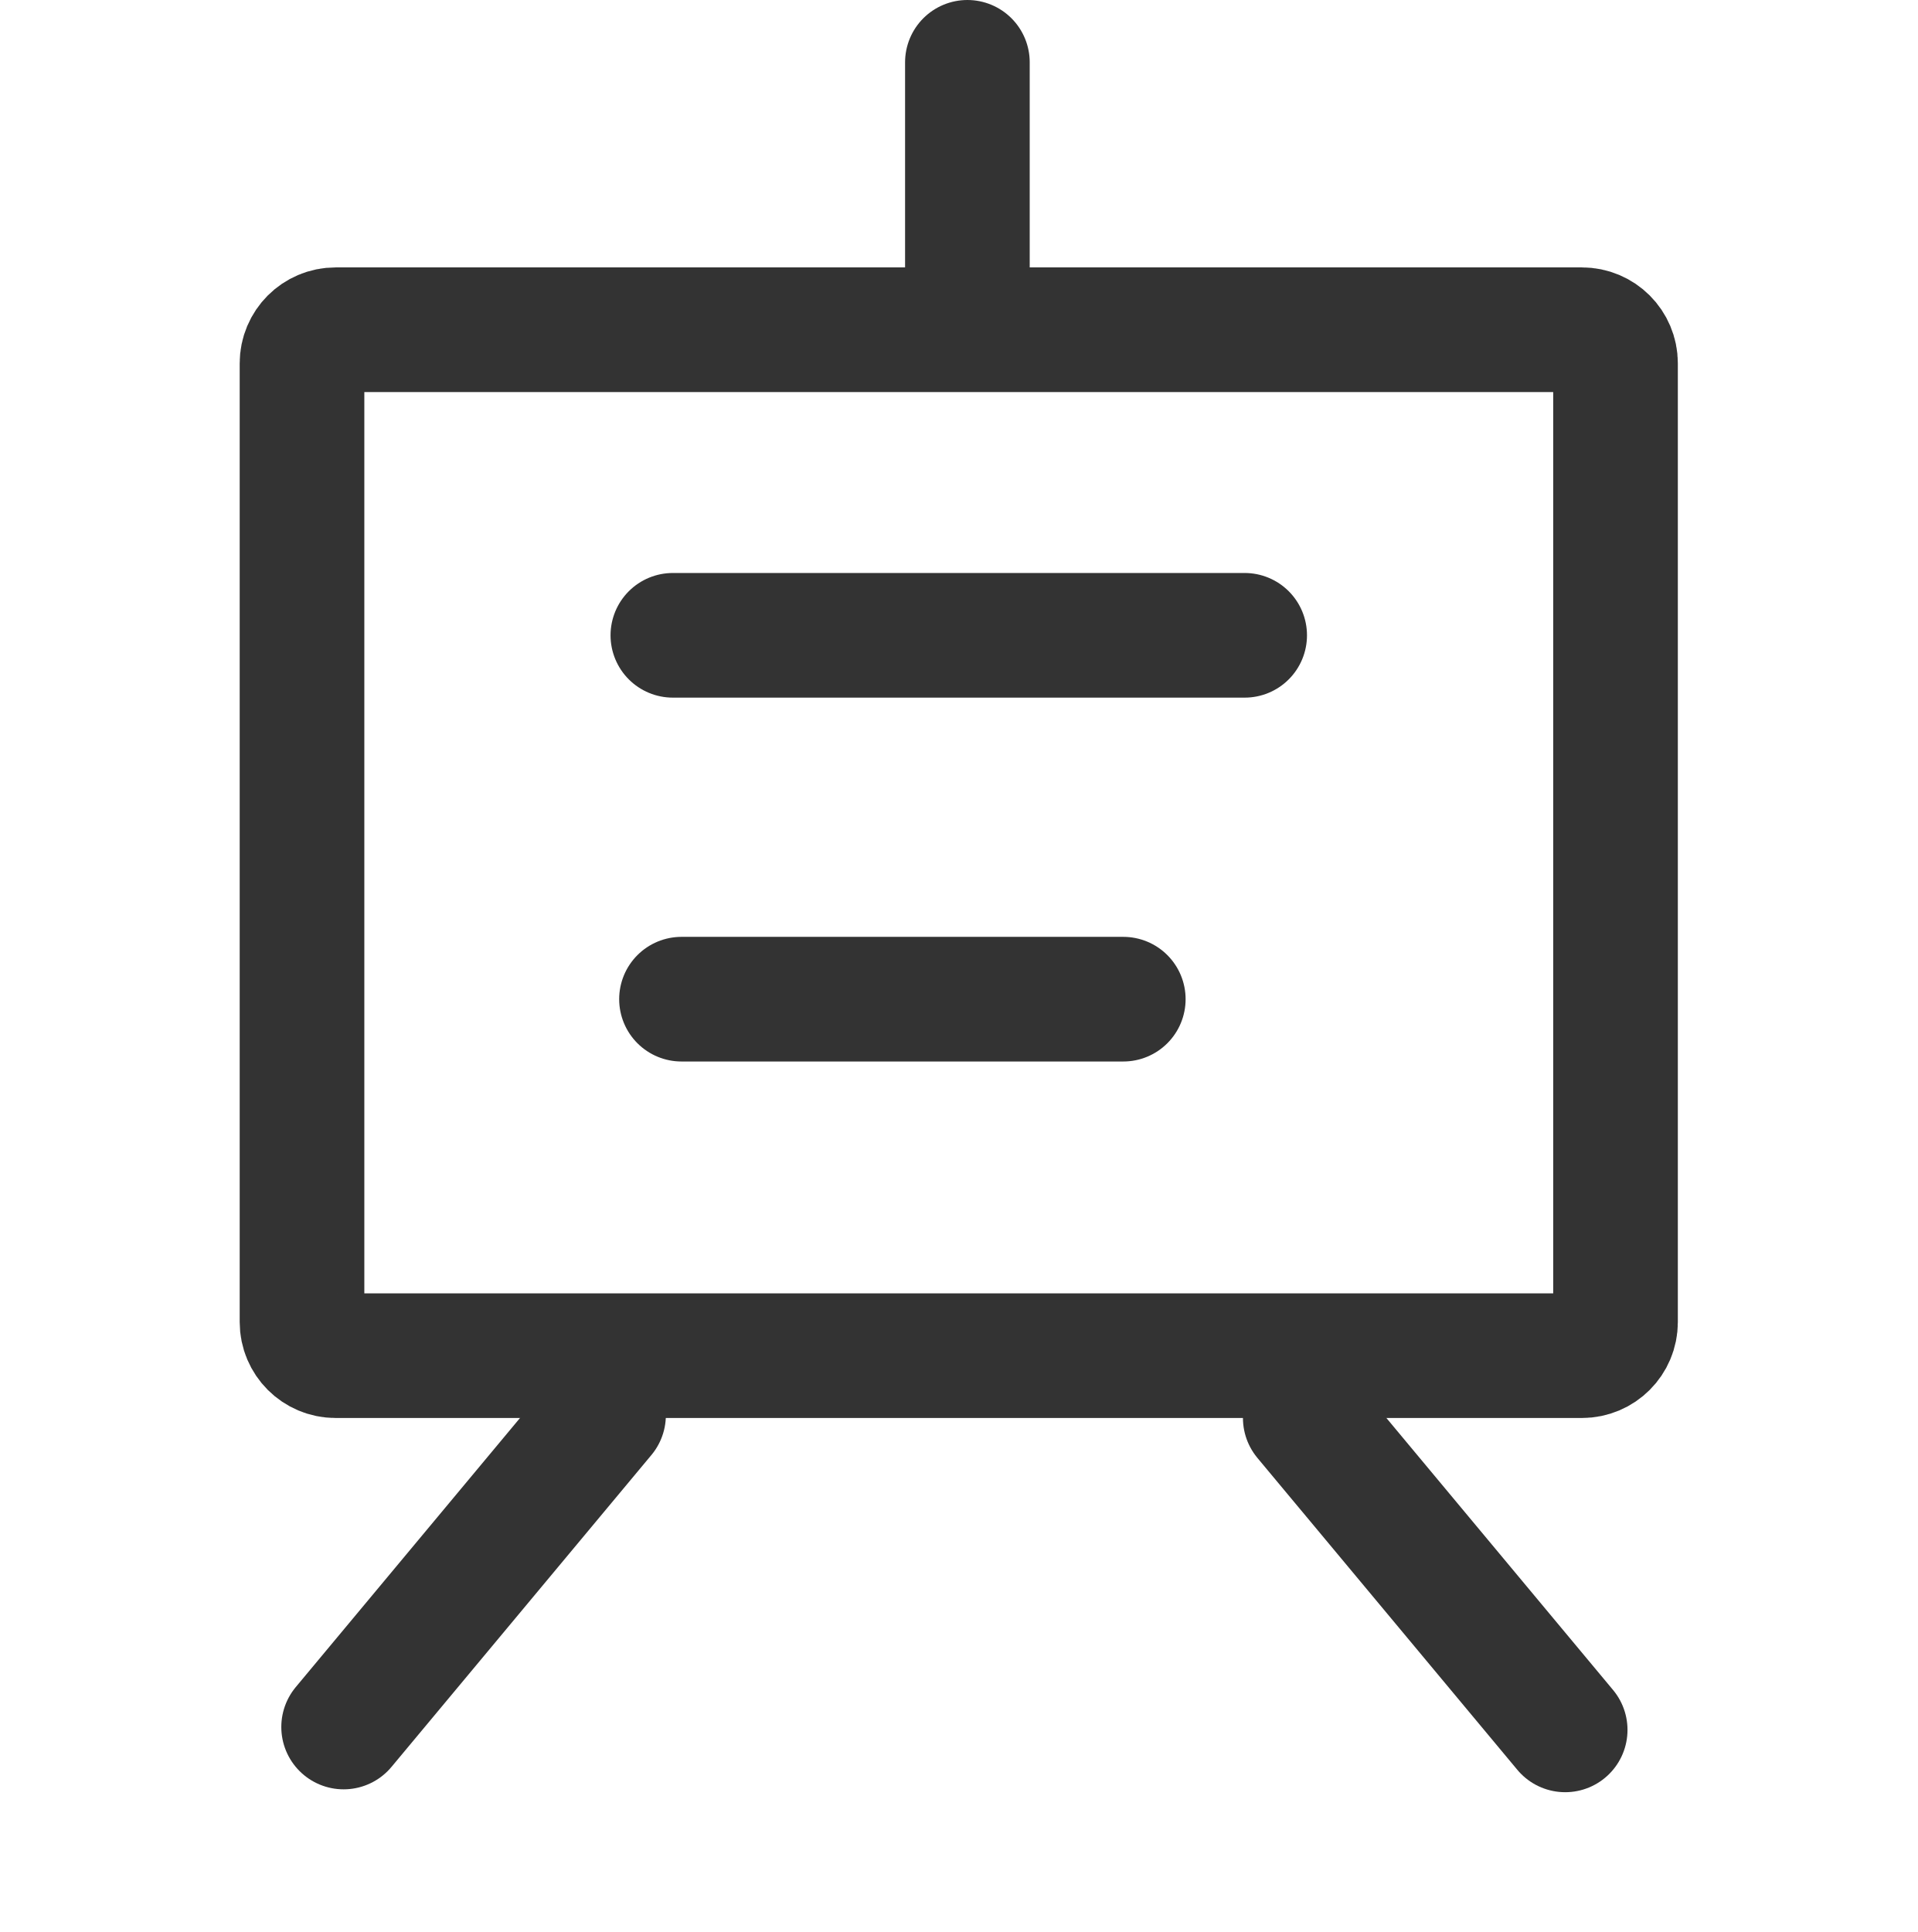
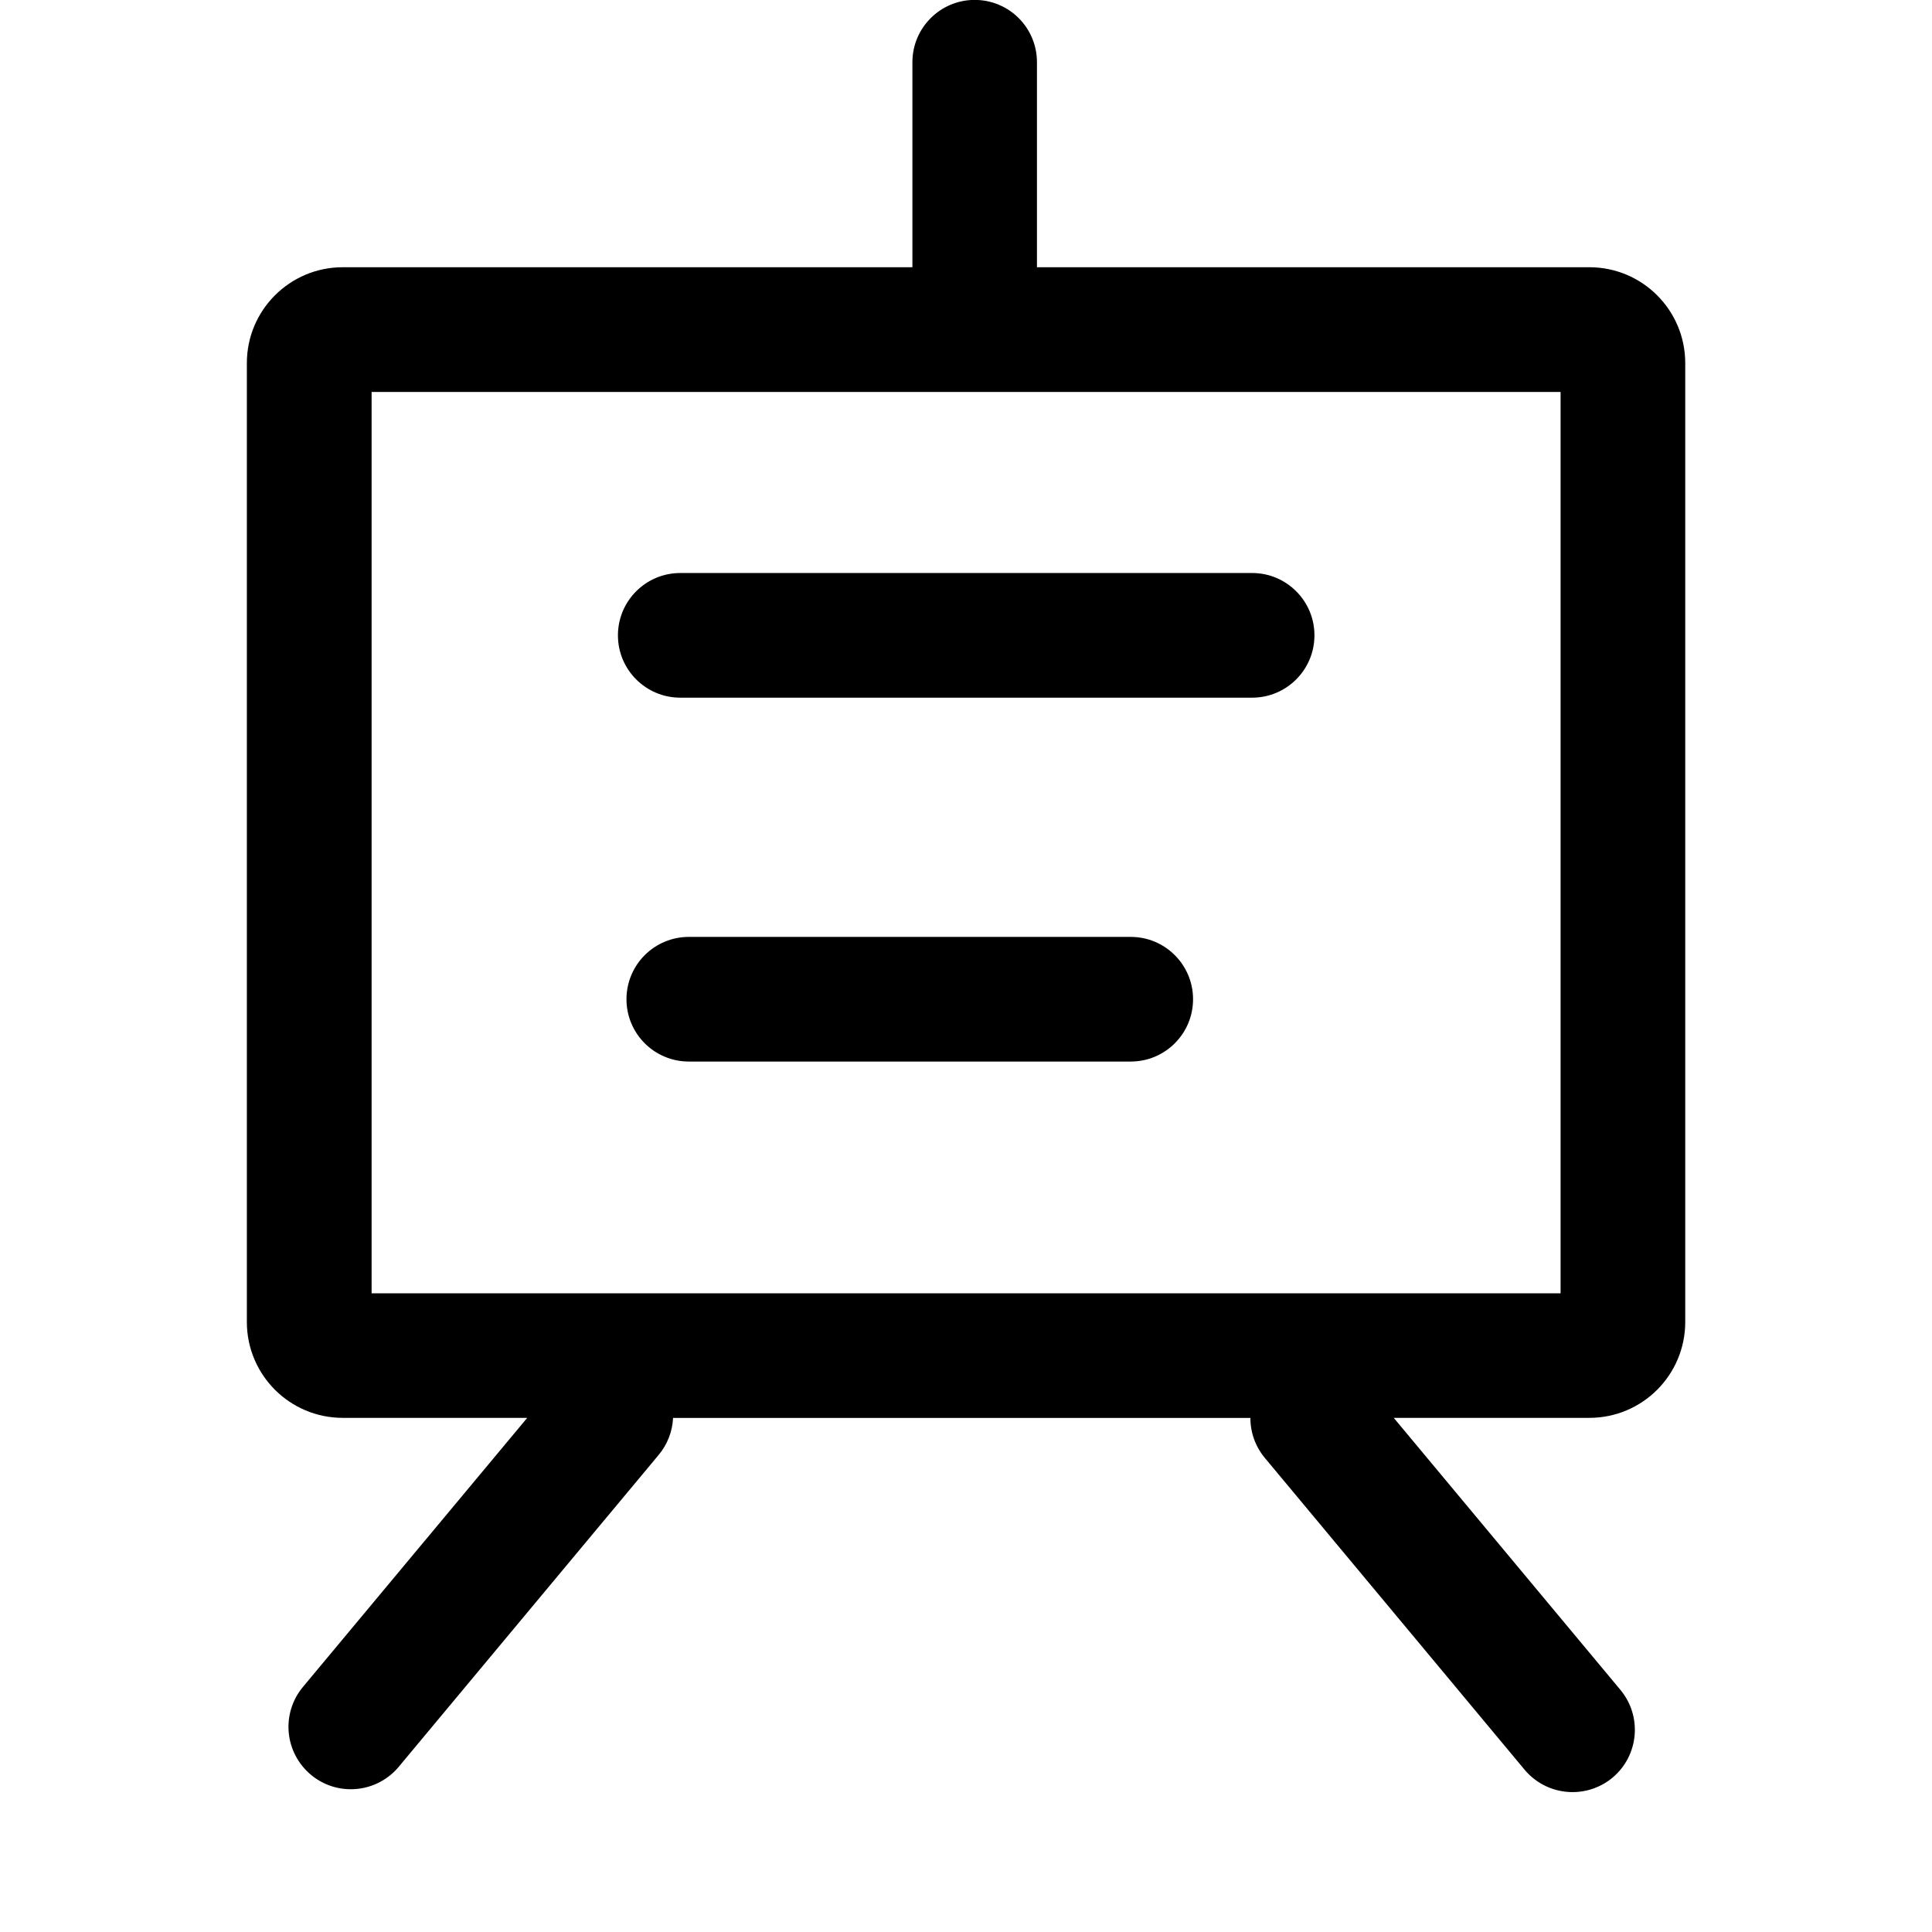
- <svg xmlns="http://www.w3.org/2000/svg" width="20" height="20.15" viewBox="0 0 20 20.15">
-   <defs>
-     <style>
-       .cls-1, .cls-2, .cls-3, .cls-5 {
-         fill: none;
-       }
- 
-       .cls-1 {
-         opacity: 0.204;
-       }
- 
-       .cls-2, .cls-3 {
-         stroke: #333;
-         stroke-width: 1.3px;
-       }
- 
-       .cls-3 {
-         stroke-linecap: round;
-         stroke-linejoin: round;
-       }
- 
-       .cls-4 {
-         stroke: none;
-       }
-     </style>
-   </defs>
-   <g id="icon_zaixianpx" transform="translate(-16 -93.85)">
-     <rect id="矩形_14" data-name="矩形 14" class="cls-1" width="20" height="20" transform="translate(16 94)" />
-     <g id="组_48" data-name="组 48" transform="translate(-0.5 -0.361)">
-       <g id="矩形_40" data-name="矩形 40" class="cls-2" transform="translate(19 97)">
-         <rect class="cls-4" width="15" height="12" rx="1" />
-         <rect class="cls-5" x="0.65" y="0.65" width="13.7" height="10.7" rx="0.35" />
-       </g>
-       <line id="直线_12" data-name="直线 12" class="cls-3" x2="5.964" transform="translate(23.518 100.837)" />
-       <line id="直线_16" data-name="直线 16" class="cls-3" y2="2.723" transform="translate(26.59 94.861)" />
-       <line id="直线_13" data-name="直线 13" class="cls-3" x2="4.608" transform="translate(23.608 104.632)" />
-       <line id="直线_14" data-name="直线 14" class="cls-3" y1="3.253" x2="2.711" transform="translate(20.084 108.97)" />
-       <line id="直线_15" data-name="直线 15" class="cls-3" x1="2.711" y1="3.253" transform="translate(30.114 109)" />
-     </g>
-   </g>
+ <svg xmlns="http://www.w3.org/2000/svg" class="icon" width="200px" height="200.00px" viewBox="0 0 1024 1024" version="1.1">
+   <path d="M808.085 938.01l-137.726-165.322a32.932 32.932 0 0 1-7.623-21.142H356.741a32.932 32.932 0 0 1-7.623 19.566l-137.777 165.322a32.983 32.983 0 0 1-25.411 11.892 32.831 32.831 0 0 1-21.142-7.674 33.034 33.034 0 0 1-4.218-46.552l118.871-142.605H181.661a50.821 50.821 0 0 1-50.821-50.821v-508.214a50.821 50.821 0 0 1 50.821-50.821h301.93V32.983a33.034 33.034 0 0 1 33.034-33.034 32.983 32.983 0 0 1 32.983 33.034v108.656h292.782a50.821 50.821 0 0 1 50.821 50.821v508.214a50.821 50.821 0 0 1-50.821 50.821h-103.676l120.142 144.18a33.085 33.085 0 0 1-4.218 46.552 33.034 33.034 0 0 1-21.142 7.623 33.034 33.034 0 0 1-25.411-11.841zM196.958 685.479h630.185v-477.721h-630.185z m168.168-122.835a33.034 33.034 0 0 1-33.085-33.034 33.034 33.034 0 0 1 33.085-33.034h234.185a33.034 33.034 0 0 1 33.034 33.034 33.034 33.034 0 0 1-33.034 33.034z m-4.574-192.867a33.034 33.034 0 0 1-33.034-33.034 33.034 33.034 0 0 1 33.034-33.034h303.099a33.034 33.034 0 0 1 33.034 33.034 33.034 33.034 0 0 1-33.034 33.034z" />
</svg>
